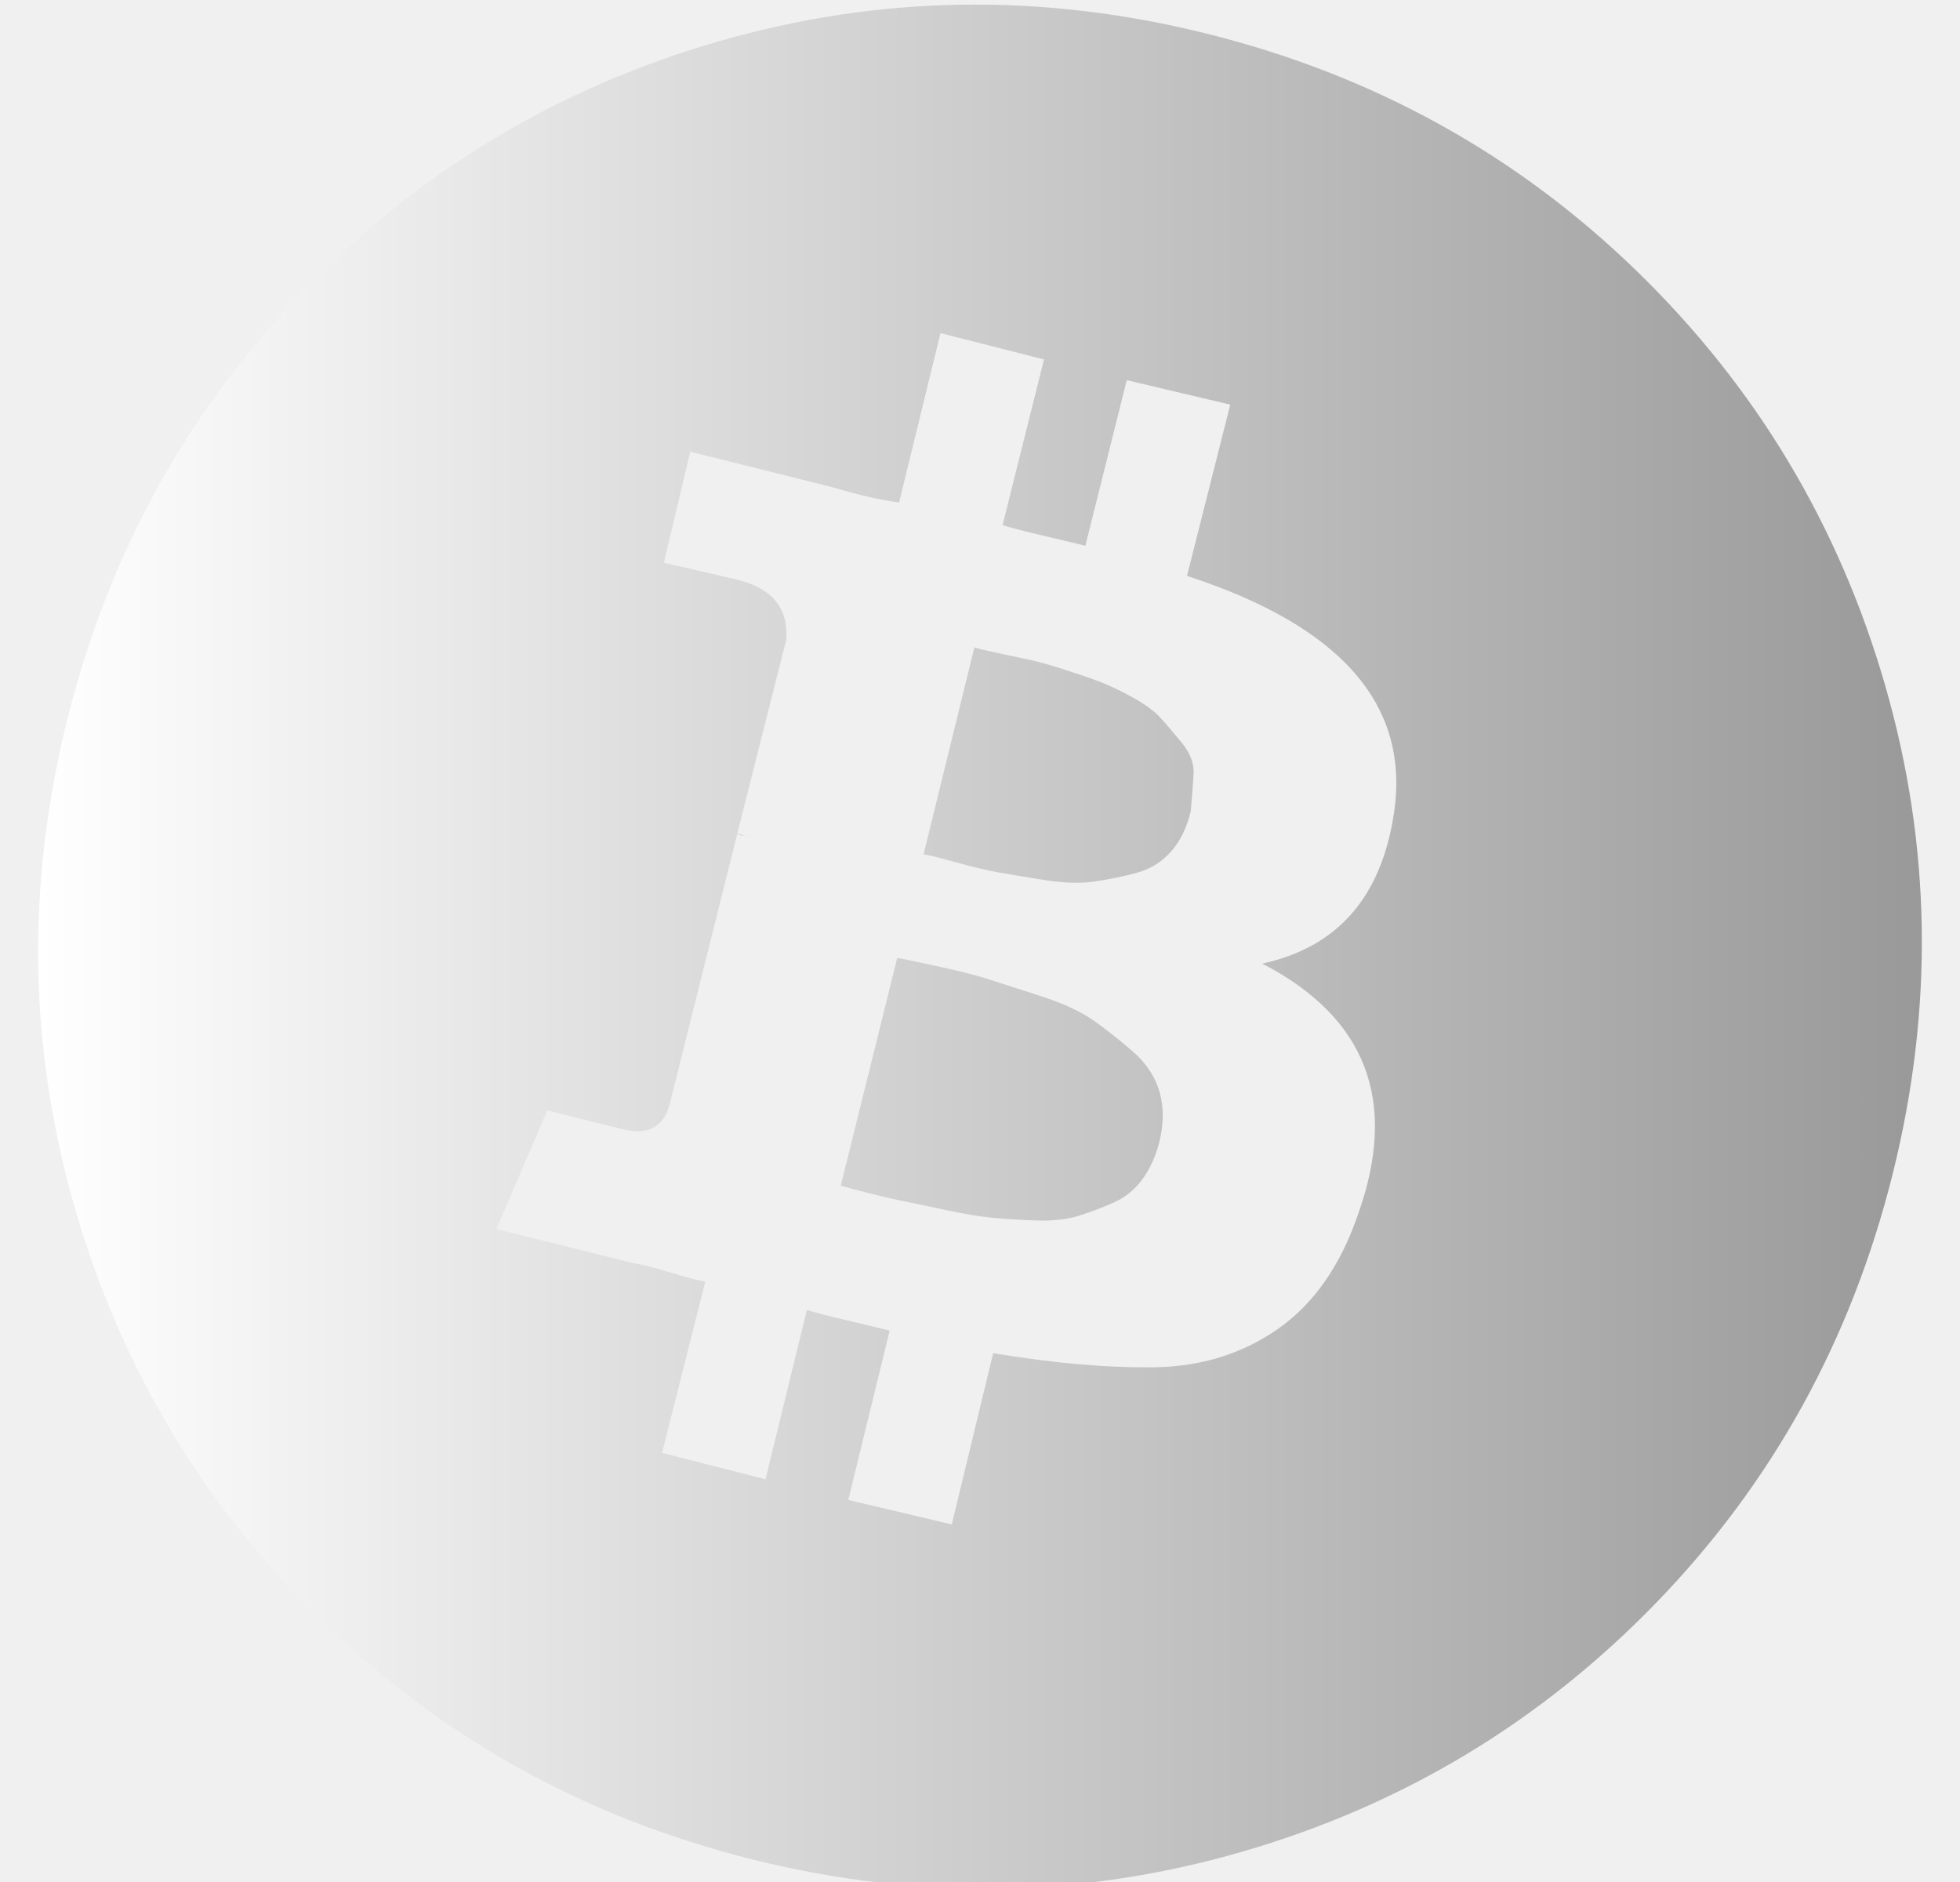
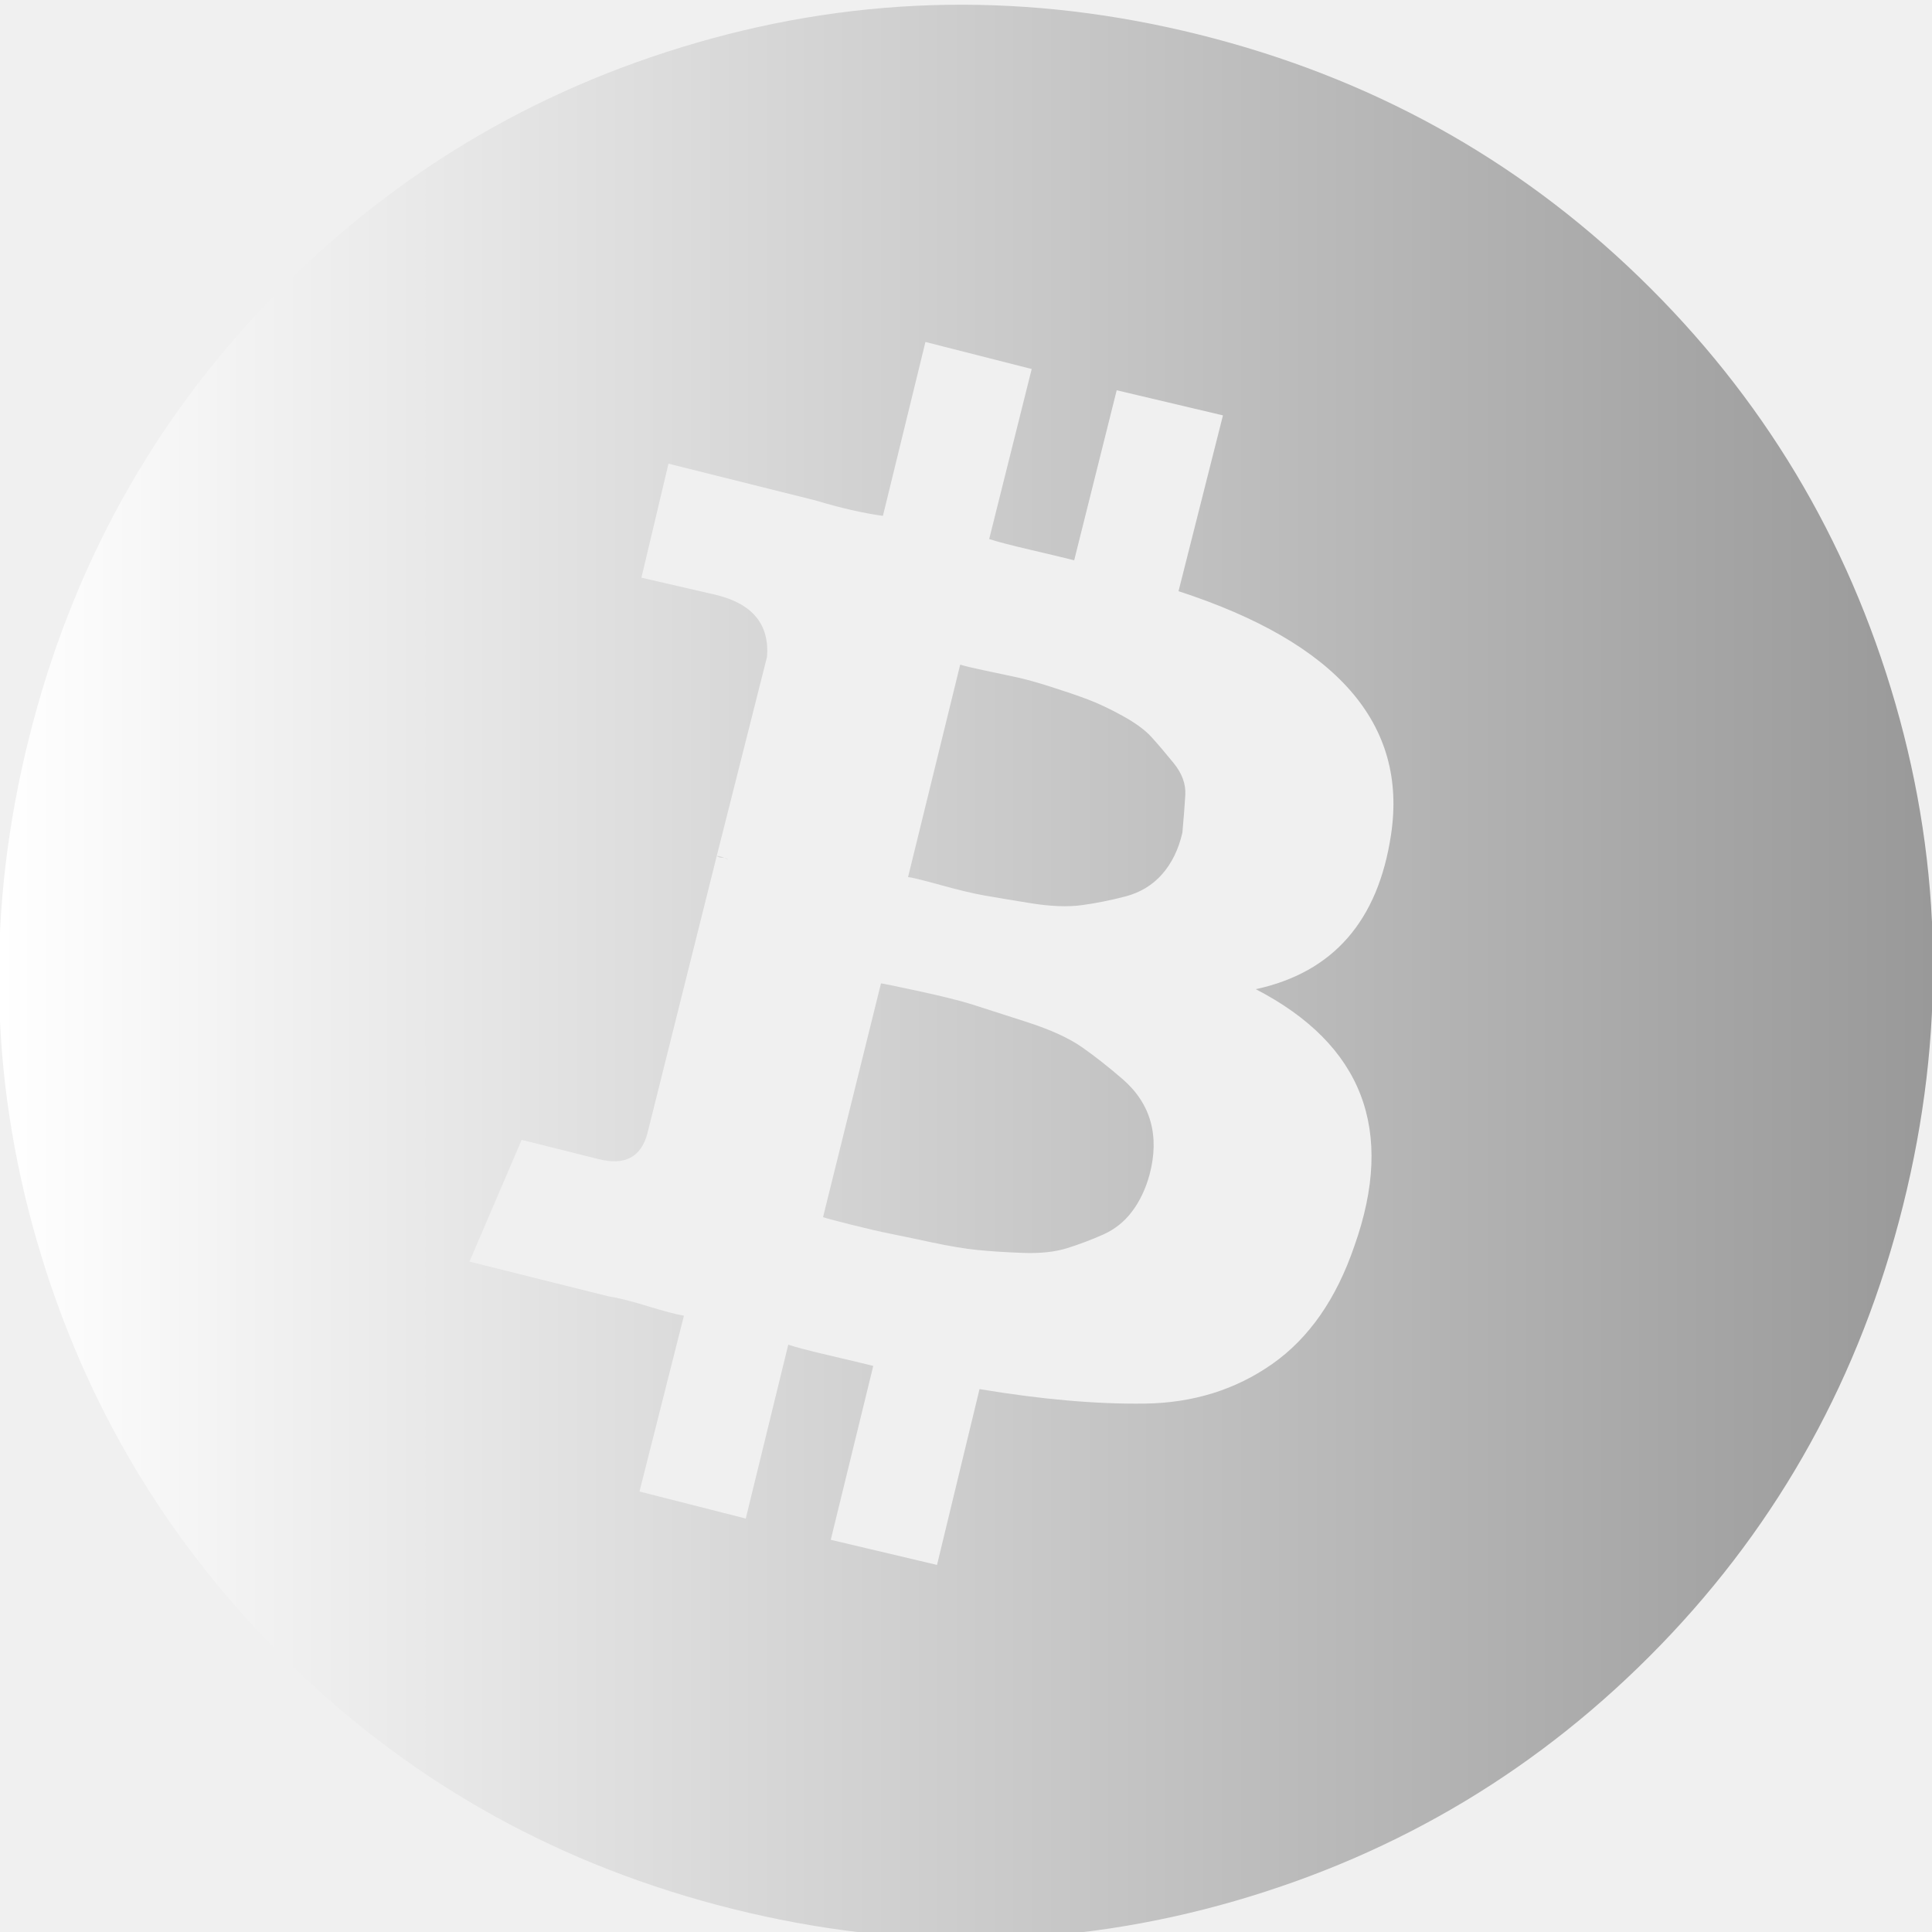
- <svg xmlns="http://www.w3.org/2000/svg" width="25" height="24" viewBox="0 0 25 24" fill="none">
-   <path d="M0.86 9.168C1.388 7.056 2.392 5.236 3.872 3.708C5.352 2.18 7.116 1.12 9.164 0.528C11.212 -0.064 13.292 -0.096 15.404 0.432C17.516 0.96 19.336 1.964 20.864 3.444C22.392 4.924 23.452 6.688 24.044 8.736C24.636 10.784 24.668 12.864 24.14 14.976C23.612 17.088 22.608 18.908 21.128 20.436C19.648 21.964 17.884 23.024 15.836 23.616C13.788 24.208 11.708 24.24 9.596 23.712C7.484 23.184 5.664 22.18 4.136 20.7C2.608 19.22 1.548 17.456 0.956 15.408C0.364 13.36 0.332 11.28 0.86 9.168ZM6.332 15.672L8.06 16.104C8.172 16.12 8.332 16.16 8.54 16.224C8.748 16.288 8.9 16.328 8.996 16.344L8.444 18.528L9.764 18.864L10.292 16.704C10.388 16.736 10.556 16.78 10.796 16.836C11.036 16.892 11.22 16.936 11.348 16.968L10.82 19.128L12.14 19.44L12.668 17.256C13.436 17.384 14.12 17.444 14.72 17.436C15.32 17.428 15.848 17.264 16.304 16.944C16.76 16.624 17.1 16.136 17.324 15.48C17.836 14.04 17.428 12.976 16.1 12.288C17.06 12.08 17.62 11.44 17.78 10.368C17.988 8.992 17.108 7.984 15.14 7.344L15.692 5.16L14.372 4.848L13.844 6.96C13.716 6.928 13.532 6.884 13.292 6.828C13.052 6.772 12.884 6.728 12.788 6.696L13.316 4.584L11.996 4.248L11.468 6.408C11.228 6.376 10.948 6.312 10.628 6.216L8.804 5.76L8.468 7.176L9.404 7.392C9.852 7.504 10.06 7.76 10.028 8.16L9.404 10.632C9.436 10.632 9.484 10.648 9.548 10.68C9.532 10.664 9.508 10.656 9.476 10.656C9.444 10.656 9.42 10.648 9.404 10.632L8.54 14.088C8.46 14.376 8.26 14.48 7.94 14.4L6.98 14.16L6.332 15.672ZM10.724 15.12L11.444 12.216C11.46 12.216 11.616 12.248 11.912 12.312C12.208 12.376 12.432 12.432 12.584 12.48C12.736 12.528 12.96 12.6 13.256 12.696C13.552 12.792 13.78 12.896 13.94 13.008C14.1 13.12 14.268 13.252 14.444 13.404C14.62 13.556 14.736 13.732 14.792 13.932C14.848 14.132 14.844 14.352 14.78 14.592C14.732 14.768 14.66 14.92 14.564 15.048C14.468 15.176 14.348 15.272 14.204 15.336C14.06 15.4 13.912 15.456 13.76 15.504C13.608 15.552 13.424 15.572 13.208 15.564C12.992 15.556 12.804 15.544 12.644 15.528C12.484 15.512 12.292 15.48 12.068 15.432C11.844 15.384 11.672 15.348 11.552 15.324C11.432 15.3 11.276 15.264 11.084 15.216C10.892 15.168 10.772 15.136 10.724 15.12ZM11.78 10.896L12.428 8.256C12.476 8.272 12.576 8.296 12.728 8.328C12.88 8.36 13.012 8.388 13.124 8.412C13.236 8.436 13.38 8.476 13.556 8.532C13.732 8.588 13.884 8.64 14.012 8.688C14.14 8.736 14.284 8.804 14.444 8.892C14.604 8.98 14.724 9.068 14.804 9.156C14.884 9.244 14.976 9.352 15.08 9.48C15.184 9.608 15.232 9.74 15.224 9.876C15.216 10.012 15.204 10.168 15.188 10.344C15.14 10.552 15.056 10.724 14.936 10.86C14.816 10.996 14.664 11.088 14.48 11.136C14.296 11.184 14.116 11.22 13.94 11.244C13.764 11.268 13.552 11.26 13.304 11.22C13.056 11.18 12.864 11.148 12.728 11.124C12.592 11.1 12.408 11.056 12.176 10.992C11.944 10.928 11.812 10.896 11.78 10.896Z" fill="url(#paint0_linear_4_129)" />
+ <svg xmlns="http://www.w3.org/2000/svg" width="24" height="24" viewBox="0 0 24 24" fill="none">
+   <g clip-path="url(#clip0_15_198)">
+     <path d="M0.36 9.168C0.888 7.056 1.892 5.236 3.372 3.708C4.852 2.18 6.616 1.12 8.664 0.528C10.712 -0.064 12.792 -0.096 14.904 0.432C17.016 0.96 18.836 1.964 20.364 3.444C21.892 4.924 22.952 6.688 23.544 8.736C24.136 10.784 24.168 12.864 23.64 14.976C23.112 17.088 22.108 18.908 20.628 20.436C19.148 21.964 17.384 23.024 15.336 23.616C13.288 24.208 11.208 24.24 9.096 23.712C6.984 23.184 5.164 22.18 3.636 20.7C2.108 19.22 1.048 17.456 0.456 15.408C-0.136 13.36 -0.168 11.28 0.36 9.168ZM5.832 15.672L7.56 16.104C7.672 16.12 7.832 16.16 8.04 16.224C8.248 16.288 8.4 16.328 8.496 16.344L7.944 18.528L9.264 18.864L9.792 16.704C9.888 16.736 10.056 16.78 10.296 16.836C10.536 16.892 10.72 16.936 10.848 16.968L10.32 19.128L11.64 19.44L12.168 17.256C12.936 17.384 13.62 17.444 14.22 17.436C14.82 17.428 15.348 17.264 15.804 16.944C16.26 16.624 16.6 16.136 16.824 15.48C17.336 14.04 16.928 12.976 15.6 12.288C16.56 12.08 17.12 11.44 17.28 10.368C17.488 8.992 16.608 7.984 14.64 7.344L15.192 5.16L13.872 4.848L13.344 6.96C13.216 6.928 13.032 6.884 12.792 6.828C12.552 6.772 12.384 6.728 12.288 6.696L12.816 4.584L11.496 4.248L10.968 6.408C10.728 6.376 10.448 6.312 10.128 6.216L8.304 5.76L7.968 7.176L8.904 7.392C9.352 7.504 9.56 7.76 9.528 8.16L8.904 10.632C8.936 10.632 8.984 10.648 9.048 10.68C9.032 10.664 9.008 10.656 8.976 10.656C8.944 10.656 8.92 10.648 8.904 10.632L8.04 14.088C7.96 14.376 7.76 14.48 7.44 14.4L6.48 14.16L5.832 15.672ZM10.224 15.12L10.944 12.216C10.96 12.216 11.116 12.248 11.412 12.312C11.708 12.376 11.932 12.432 12.084 12.48C12.236 12.528 12.46 12.6 12.756 12.696C13.052 12.792 13.28 12.896 13.44 13.008C13.6 13.12 13.768 13.252 13.944 13.404C14.12 13.556 14.236 13.732 14.292 13.932C14.348 14.132 14.344 14.352 14.28 14.592C14.232 14.768 14.16 14.92 14.064 15.048C13.968 15.176 13.848 15.272 13.704 15.336C13.56 15.4 13.412 15.456 13.26 15.504C13.108 15.552 12.924 15.572 12.708 15.564C12.492 15.556 12.304 15.544 12.144 15.528C11.984 15.512 11.792 15.48 11.568 15.432C11.344 15.384 11.172 15.348 11.052 15.324C10.932 15.3 10.776 15.264 10.584 15.216C10.392 15.168 10.272 15.136 10.224 15.12ZM11.28 10.896L11.928 8.256C11.976 8.272 12.076 8.296 12.228 8.328C12.38 8.36 12.512 8.388 12.624 8.412C12.736 8.436 12.88 8.476 13.056 8.532C13.232 8.588 13.384 8.64 13.512 8.688C13.64 8.736 13.784 8.804 13.944 8.892C14.104 8.98 14.224 9.068 14.304 9.156C14.384 9.244 14.476 9.352 14.58 9.48C14.684 9.608 14.732 9.74 14.724 9.876C14.716 10.012 14.704 10.168 14.688 10.344C14.64 10.552 14.556 10.724 14.436 10.86C14.316 10.996 14.164 11.088 13.98 11.136C13.796 11.184 13.616 11.22 13.44 11.244C13.264 11.268 13.052 11.26 12.804 11.22C12.556 11.18 12.364 11.148 12.228 11.124C12.092 11.1 11.908 11.056 11.676 10.992C11.444 10.928 11.312 10.896 11.28 10.896Z" fill="url(#paint0_linear_15_198)" />
+   </g>
  <defs>
-     <linearGradient id="paint0_linear_4_129" x1="0.486" y1="12.072" x2="24.513" y2="12.072" gradientUnits="userSpaceOnUse">
+     <linearGradient id="paint0_linear_15_198" x1="-0.014" y1="12.072" x2="24.013" y2="12.072" gradientUnits="userSpaceOnUse">
      <stop stop-color="white" />
      <stop offset="1" stop-color="#999999" />
    </linearGradient>
+     <clipPath id="clip0_15_198">
+       <rect width="24" height="24" fill="white" />
+     </clipPath>
  </defs>
</svg>
